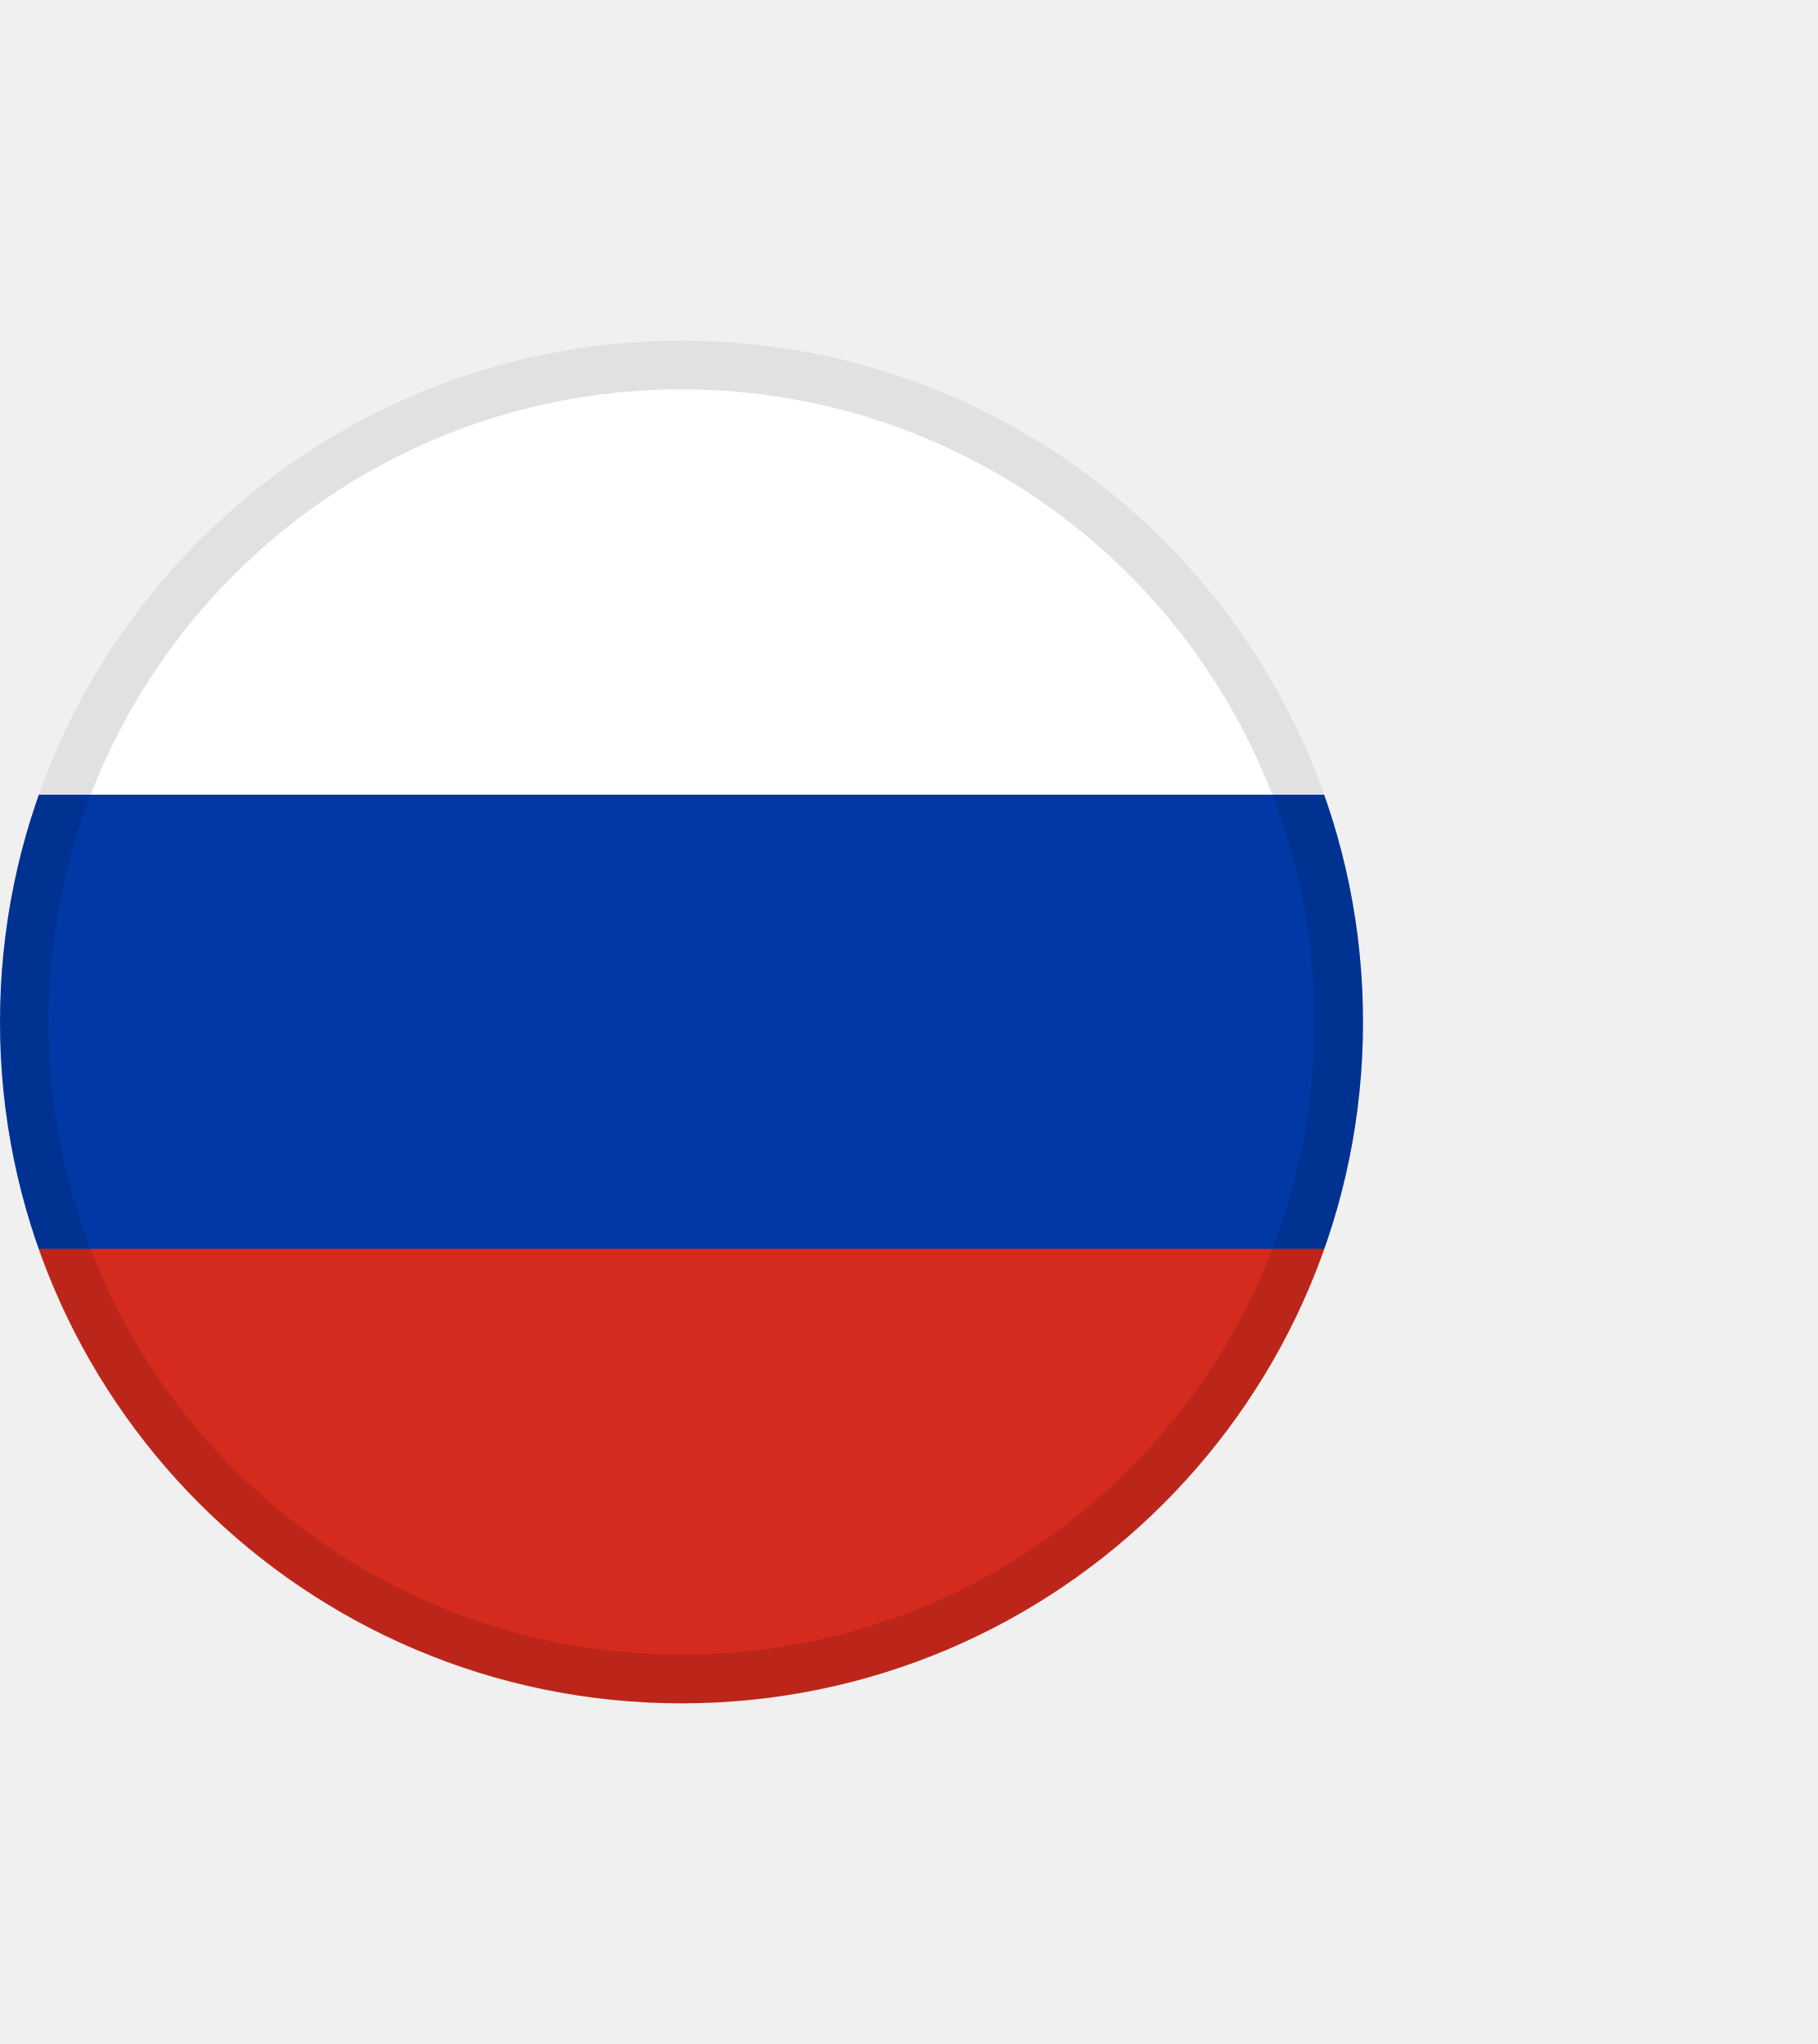
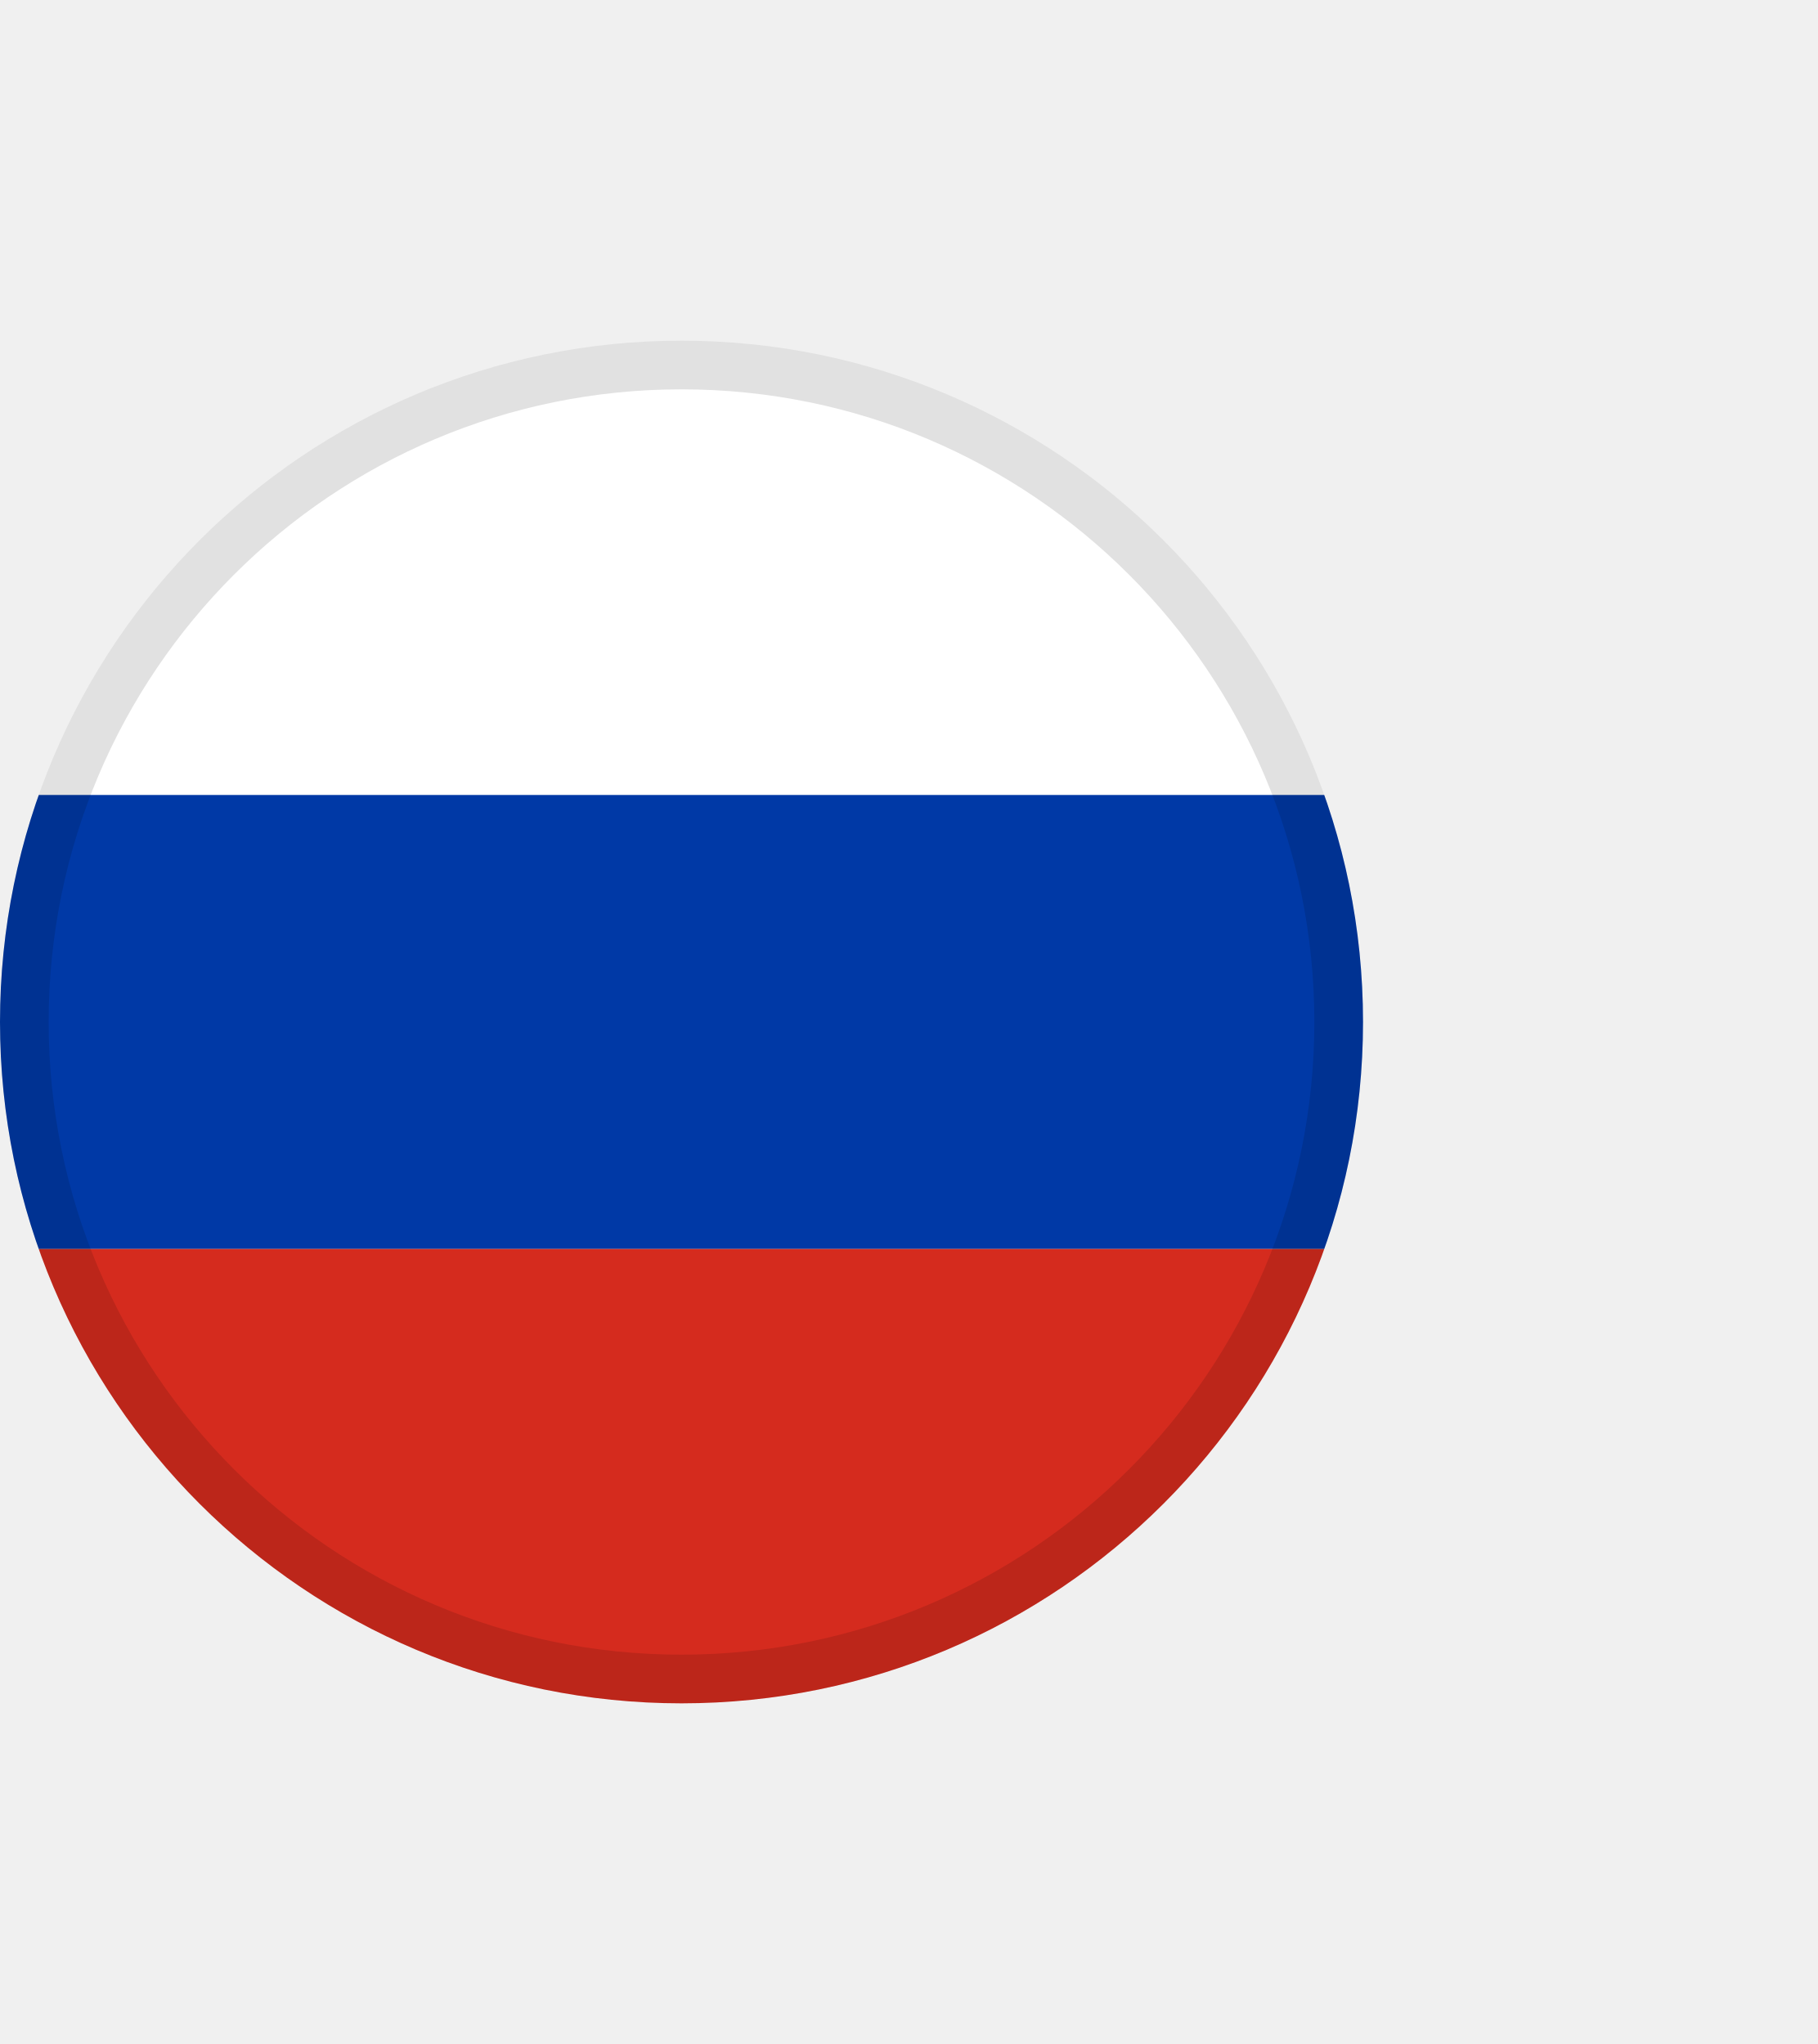
<svg xmlns="http://www.w3.org/2000/svg" viewBox="0 0 32 36">
  <svg y="6" width="24" height="24" viewBox="0 0 28 28">
    <clipPath id="circle">
      <circle cx="14" cy="14" r="14" />
    </clipPath>
    <g clip-path="url(#circle)">
-       <path fill="#fff" d="M0 0h28v9.34H0z" />
-       <path fill="#0039a6" d="M0 9.33h28v9.34H0z" />
-       <path fill="#d52b1e" d="M0 18.66h28v9.34H0z" />
+       <svg id="flag-icons-ru" viewBox="0 0 512 512">
+         <path fill="#fff" d="M0 0h512v170.7H0z" />
+         <path fill="#0039a6" d="M0 170.7h512v170.6H0z" />
+         <path fill="#d52b1e" d="M0 341.3h512V512H0z" />
+       </svg>
    </g>
    <circle cx="14" cy="14" r="13.5" fill="none" stroke="#000" stroke-opacity=".12" />
  </svg>
</svg>
